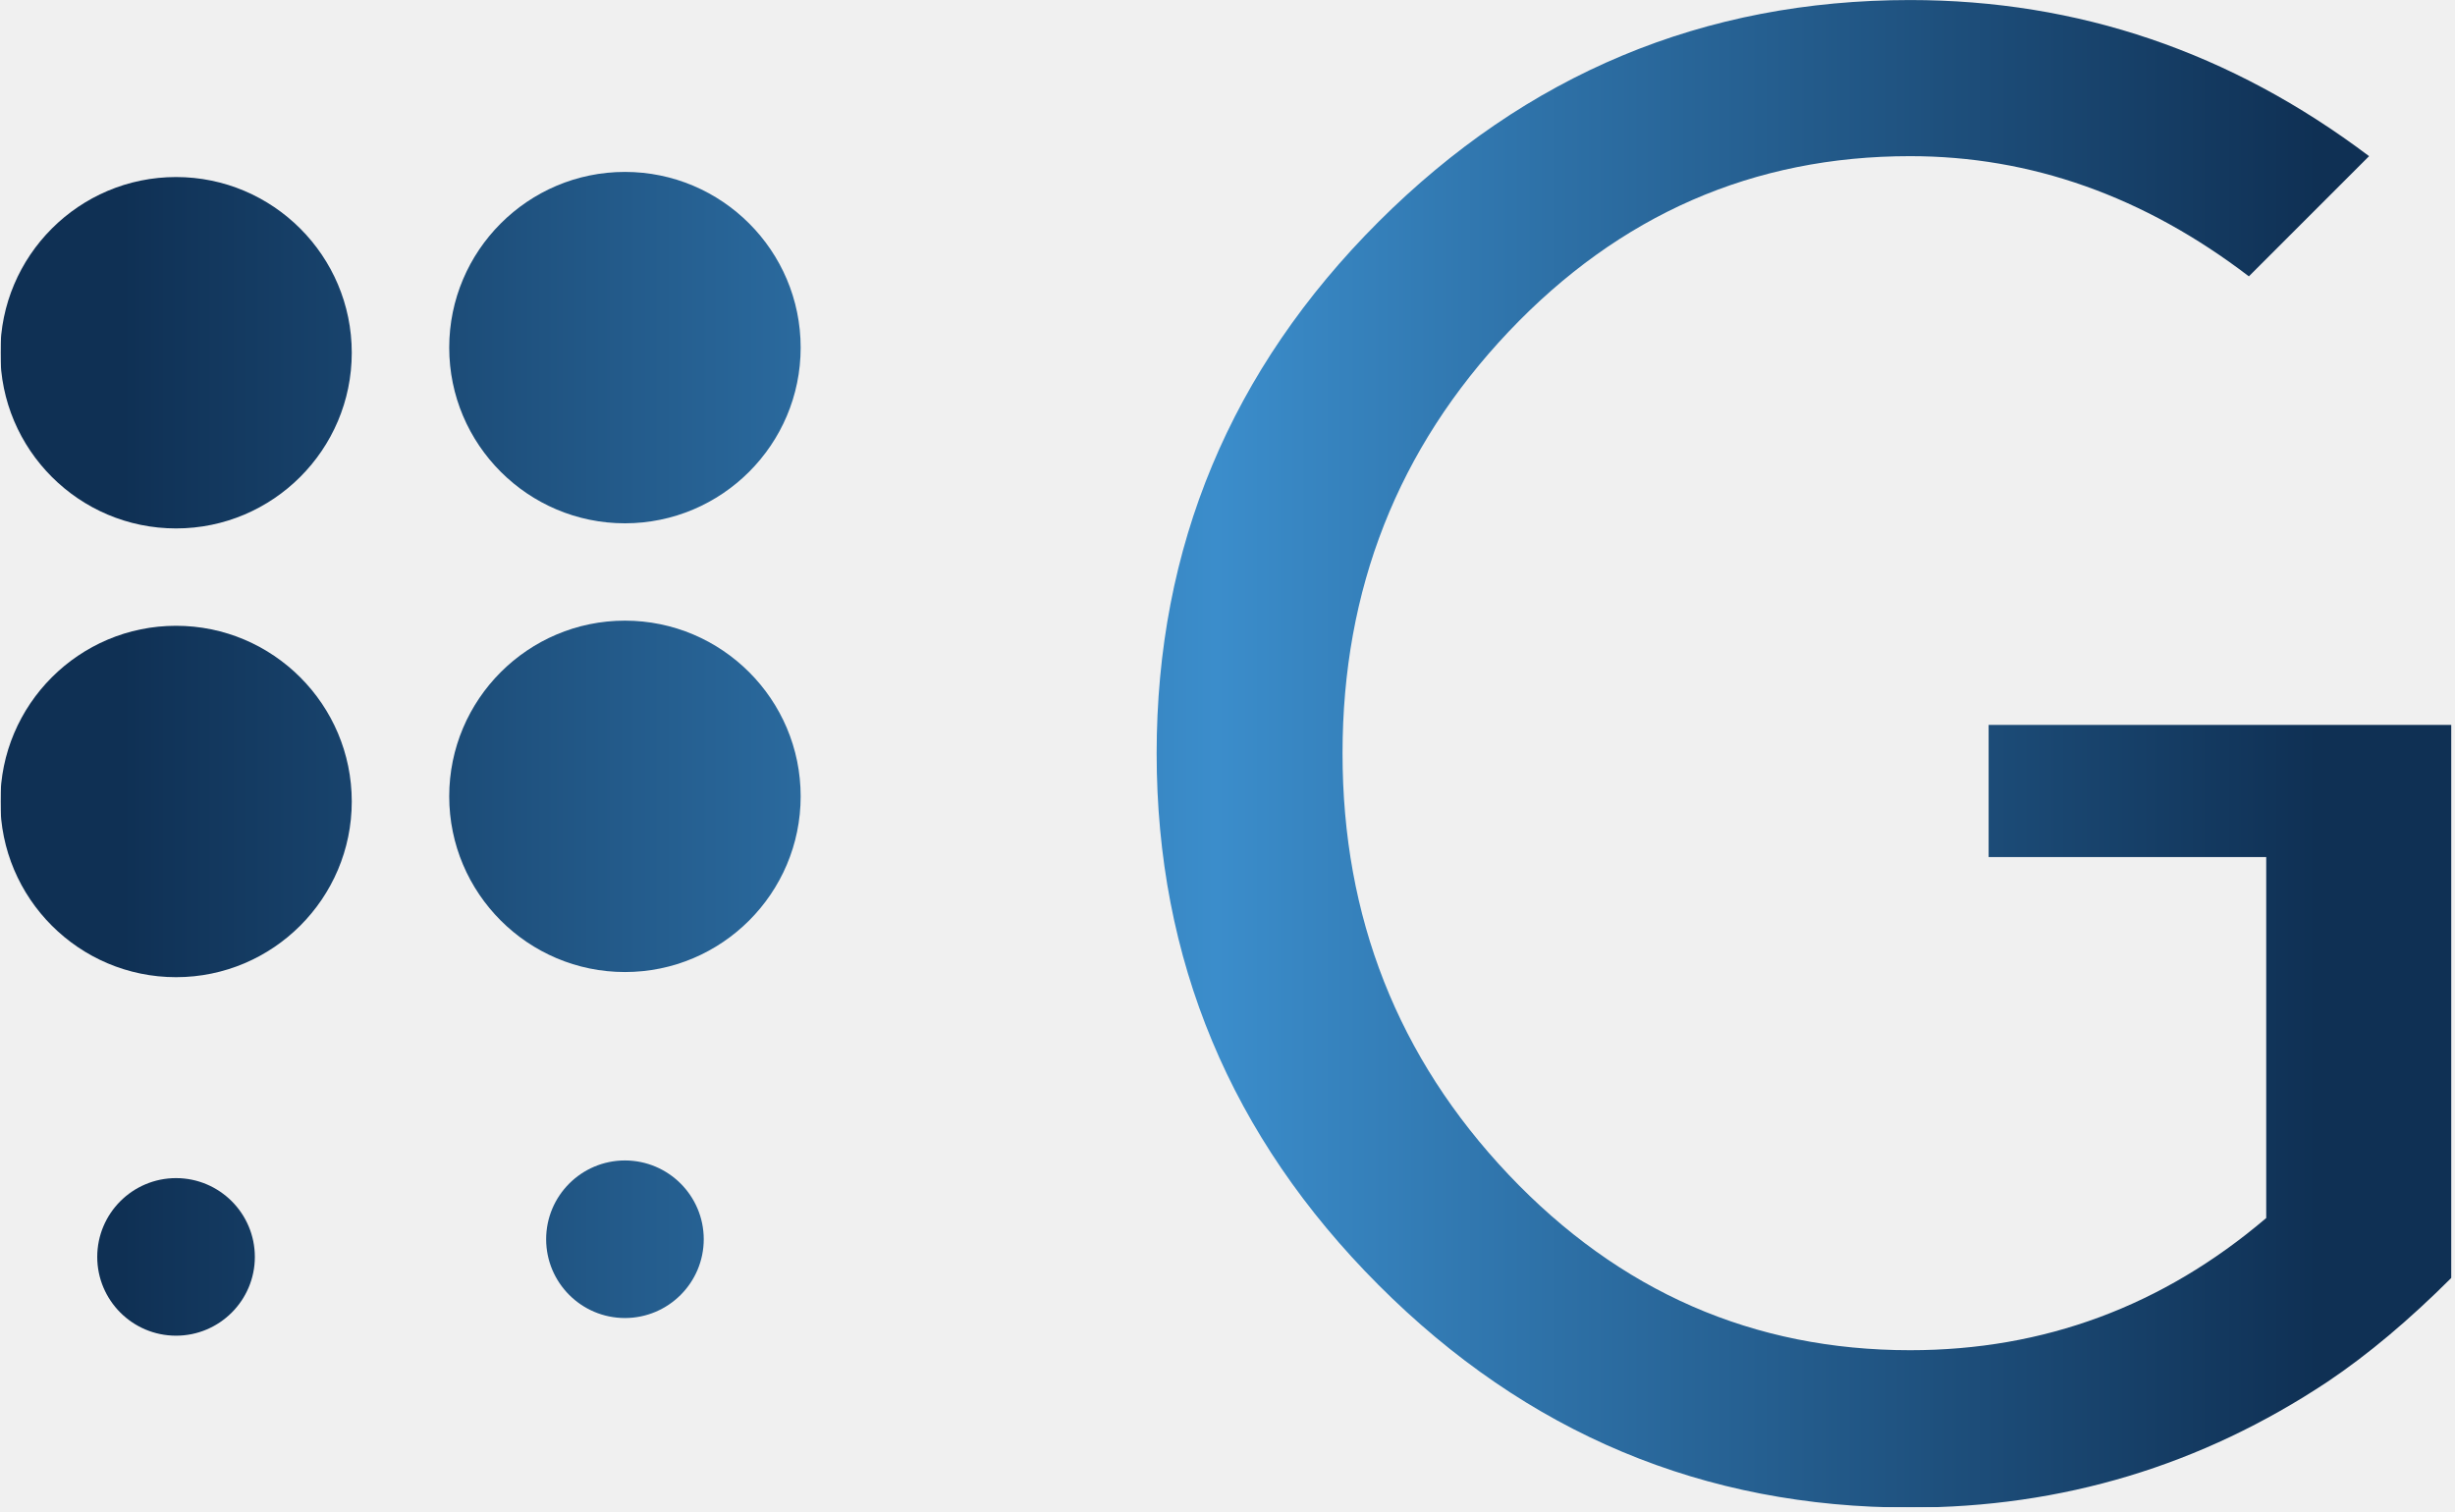
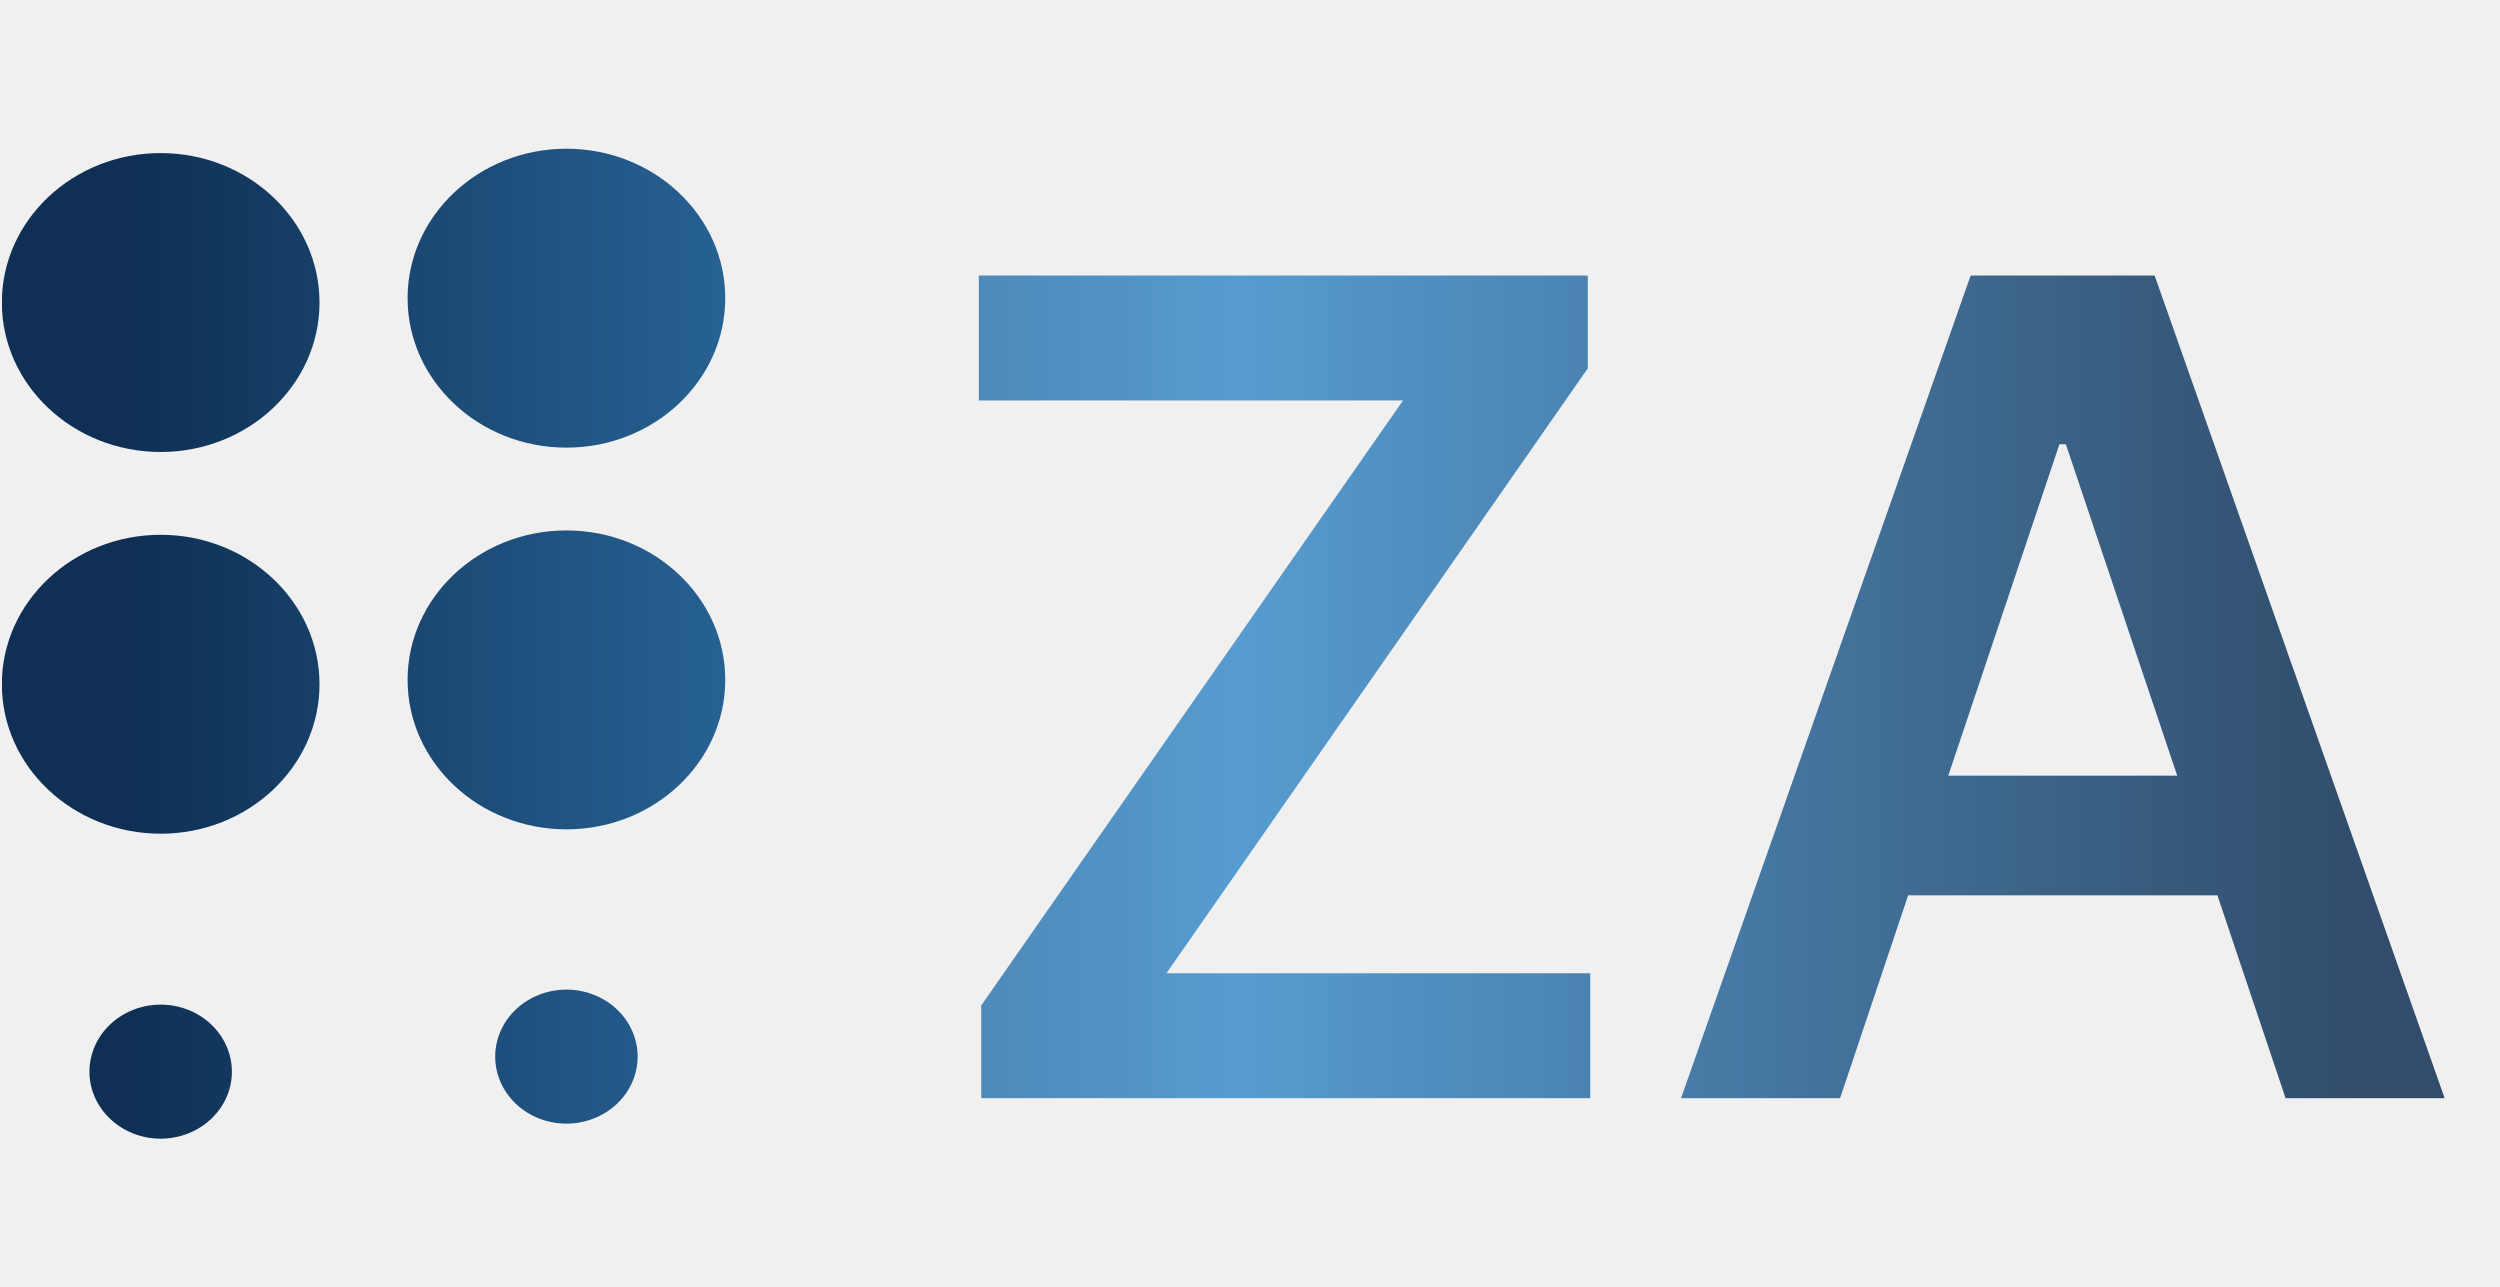
- <svg xmlns="http://www.w3.org/2000/svg" version="1.1" width="2000" height="1232" viewBox="0 0 2000 1232">
-   <g transform="matrix(1,0,0,1,-1.212121,-1.793202)">
-     <svg viewBox="0 0 396 244" data-background-color="#ffffff" preserveAspectRatio="xMidYMid meet" height="1232" width="2000">
-       <g id="tight-bounds" transform="matrix(1,0,0,1,0.24,0.3551471)">
-         <svg viewBox="0 0 395.52 243.29" height="243.29" width="395.52">
-           <g>
-             <svg viewBox="0 0 401.877 247.2" height="243.29" width="395.52">
-               <g transform="matrix(1,0,0,1,189.5661,0)">
-                 <svg viewBox="0 0 212.311 247.2" height="247.2" width="212.311">
-                   <g id="textblocktransform">
-                     <svg viewBox="0 0 212.311 247.2" height="247.2" width="212.311" id="textblock">
-                       <g>
-                         <svg viewBox="0 0 212.311 247.2" height="247.2" width="212.311">
-                           <g transform="matrix(1,0,0,1,0,0)">
-                             <svg width="212.311" viewBox="3 -35.74 31.35 36.5" height="247.2" data-palette-color="url(#f64e3a8e-908b-49b8-825f-18e754fb4e10)" />
-                           </g>
-                         </svg>
-                       </g>
-                     </svg>
-                   </g>
-                 </svg>
-               </g>
-               <g transform="matrix(1,0,0,1,0,28.18772)">
-                 <svg viewBox="0 0 131.208 190.825" height="190.825" width="131.208">
-                   <g>
-                     <svg version="1.1" x="0" y="0" viewBox="26.027 15.135 47.946 69.731" enable-background="new 0 0 100 100" xml:space="preserve" height="190.825" width="131.208" class="icon-icon-0" data-fill-palette-color="accent" id="icon-0" />
-                   </g>
-                 </svg>
-               </g>
-             </svg>
+ <svg xmlns="http://www.w3.org/2000/svg" width="2652" height="1365" viewBox="0 0 2652 1365" fill="none">
+   <g clip-path="url(#clip0_67_527)">
+     <mask id="mask0_67_527" style="mask-type:luminance" maskUnits="userSpaceOnUse" x="1" y="2" width="2650" height="1362">
+       <g clip-path="url(#clip1_67_527)">
+         <g clip-path="url(#clip2_67_527)">
+           <g clip-path="url(#clip3_67_527)">
+             <g clip-path="url(#clip4_67_527)">
+               <path d="M182.368 162.386C82.881 162.386 1.955 233.513 1.955 320.935C1.955 408.357 82.898 479.469 182.368 479.469C281.838 479.469 362.781 408.342 362.781 320.935C362.781 233.513 281.838 162.386 182.368 162.386Z" fill="black" />
+               <path d="M643.246 474.845C742.733 474.845 823.659 403.718 823.659 316.311C823.659 228.875 742.716 157.762 643.246 157.762C543.776 157.762 462.833 228.89 462.833 316.311C462.833 403.733 543.776 474.845 643.246 474.845Z" fill="black" />
+               <path d="M182.368 567.312C82.881 567.312 1.955 638.44 1.955 725.862C1.955 813.283 82.898 884.395 182.368 884.395C281.838 884.395 362.781 813.268 362.781 725.862C362.781 638.44 281.838 567.312 182.368 567.312Z" fill="black" />
+               <path d="M643.246 562.674C543.759 562.674 462.833 633.801 462.833 721.223C462.833 808.645 543.776 879.757 643.246 879.757C742.716 879.757 823.659 808.63 823.659 721.223C823.676 633.801 742.733 562.674 643.246 562.674Z" fill="black" />
+               <path d="M643.246 1049.77C621.796 1049.78 601.23 1057.28 586.061 1070.6C570.892 1083.93 562.36 1102 562.337 1120.85C562.355 1139.7 570.885 1157.78 586.054 1171.11C601.223 1184.44 621.792 1191.94 643.246 1191.96C664.699 1191.94 685.265 1184.44 700.433 1171.11C715.601 1157.77 724.132 1139.7 724.155 1120.85C724.128 1102 715.594 1083.93 700.426 1070.61C685.258 1057.28 664.694 1049.79 643.246 1049.77Z" fill="black" />
+               <path d="M182.368 1065.7C160.918 1065.72 140.352 1073.21 125.183 1086.54C110.014 1099.86 101.482 1117.93 101.459 1136.78C101.459 1176 137.74 1207.89 182.368 1207.89C226.996 1207.89 263.277 1176 263.277 1136.78C263.25 1117.93 254.716 1099.87 239.548 1086.54C224.38 1073.21 203.817 1065.72 182.368 1065.7Z" fill="black" />
+             </g>
          </g>
-           <defs />
-           <mask id="d781a8e2-8150-46f0-9a70-30f9d9b678e8">
-             <g id="SvgjsG3000">
-               <svg viewBox="0 0 395.52 243.29" height="243.29" width="395.52">
-                 <g>
-                   <svg viewBox="0 0 401.877 247.2" height="243.29" width="395.52">
-                     <g transform="matrix(1,0,0,1,189.5661,0)">
-                       <svg viewBox="0 0 212.311 247.2" height="247.2" width="212.311">
-                         <g id="SvgjsG2999">
-                           <svg viewBox="0 0 212.311 247.2" height="247.2" width="212.311" id="SvgjsSvg2998">
-                             <g>
-                               <svg viewBox="0 0 212.311 247.2" height="247.2" width="212.311">
-                                 <g transform="matrix(1,0,0,1,0,0)">
-                                   <svg width="212.311" viewBox="3 -35.74 31.35 36.5" height="247.2" data-palette-color="url(#f64e3a8e-908b-49b8-825f-18e754fb4e10)">
-                                     <path d="M8.37-4.63Q3-10.01 3-17.5 3-25 8.37-30.37 13.75-35.74 21.24-35.74L21.24-35.74Q27.34-35.74 32.35-31.96L32.35-31.96 29.44-29.05Q25.63-31.96 21.24-31.96L21.24-31.96Q15.55-31.96 11.52-27.71 7.5-23.46 7.5-17.5 7.5-11.55 11.52-7.3 15.55-3.05 21.24-3.05L21.24-3.05Q26.1-3.05 29.86-6.25L29.86-6.25 29.86-14.99 23.14-14.99 23.14-18.19 34.35-18.19 34.35-4.81Q32.81-3.27 31.35-2.29L31.35-2.29Q26.76 0.76 21.24 0.76L21.24 0.76Q13.75 0.76 8.37-4.63Z" opacity="1" transform="matrix(1,0,0,1,0,0)" fill="white" class="wordmark-text-0" id="SvgjsPath2997" />
-                                   </svg>
-                                 </g>
-                               </svg>
-                             </g>
-                           </svg>
-                         </g>
-                       </svg>
-                     </g>
-                     <g transform="matrix(1,0,0,1,0,28.18772)">
-                       <svg viewBox="0 0 131.208 190.825" height="190.825" width="131.208">
-                         <g>
-                           <svg version="1.1" x="0" y="0" viewBox="26.027 15.135 47.946 69.731" enable-background="new 0 0 100 100" xml:space="preserve" height="190.825" width="131.208" class="icon-icon-0" data-fill-palette-color="accent" id="SvgjsSvg2996">
-                             <g fill="black">
-                               <path fill="black" d="M36.554 15.442C30.749 15.442 26.027 20.165 26.027 25.97S30.75 36.497 36.554 36.497 47.081 31.774 47.081 25.97C47.081 20.165 42.358 15.442 36.554 15.442" />
-                               <path fill="black" d="M63.446 36.19C69.251 36.19 73.973 31.467 73.973 25.663 73.973 19.857 69.25 15.135 63.446 15.135S52.919 19.858 52.919 25.663 57.642 36.19 63.446 36.19" />
-                               <path fill="black" d="M36.554 42.33C30.749 42.33 26.027 47.053 26.027 52.858S30.75 63.385 36.554 63.385 47.081 58.662 47.081 52.858C47.081 47.053 42.358 42.33 36.554 42.33" />
-                               <path fill="black" d="M63.446 42.022C57.641 42.022 52.919 46.745 52.919 52.55S57.642 63.077 63.446 63.077 73.973 58.354 73.973 52.55C73.974 46.745 69.251 42.022 63.446 42.022" />
-                               <path fill="black" d="M63.446 74.366A4.725 4.725 0 0 0 58.725 79.086 4.726 4.726 0 0 0 63.446 83.808 4.727 4.727 0 0 0 68.167 79.086 4.726 4.726 0 0 0 63.446 74.366" />
-                               <path fill="black" d="M36.554 75.424A4.725 4.725 0 0 0 31.833 80.144C31.833 82.748 33.95 84.866 36.554 84.866S41.275 82.748 41.275 80.144A4.726 4.726 0 0 0 36.554 75.424" />
-                             </g>
-                           </svg>
-                         </g>
-                       </svg>
-                     </g>
-                   </svg>
-                 </g>
-                 <defs>
-                   <mask />
-                 </defs>
-               </svg>
-               <rect width="395.52" height="243.29" fill="black" stroke="none" visibility="hidden" />
+         </g>
+       </g>
+     </mask>
+     <g mask="url(#mask0_67_527)">
+       <path d="M2650.05 2.642H1.955V1363.01H2650.05V2.642Z" fill="url(#paint0_linear_67_527)" />
+     </g>
+     <mask id="mask1_67_527" style="mask-type:luminance" maskUnits="userSpaceOnUse" x="1" y="2" width="2650" height="1362">
+       <g clip-path="url(#clip5_67_527)">
+         <g clip-path="url(#clip6_67_527)">
+           <g clip-path="url(#clip7_67_527)">
+             <g clip-path="url(#clip8_67_527)">
+               <path d="M170.444 162.386C77.533 162.386 1.955 233.513 1.955 320.935C1.955 408.357 77.549 479.469 170.444 479.469C263.34 479.469 338.934 408.342 338.934 320.935C338.934 233.513 263.34 162.386 170.444 162.386Z" fill="white" />
+               <path d="M600.862 474.845C693.774 474.845 769.352 403.718 769.352 316.311C769.352 228.875 693.758 157.762 600.862 157.762C507.967 157.762 432.373 228.89 432.373 316.311C432.373 403.733 507.967 474.845 600.862 474.845Z" fill="white" />
+               <path d="M170.444 567.312C77.533 567.312 1.955 638.44 1.955 725.862C1.955 813.283 77.549 884.395 170.444 884.395C263.34 884.395 338.934 813.268 338.934 725.862C338.934 638.44 263.34 567.312 170.444 567.312Z" fill="white" />
+               <path d="M600.862 562.674C507.951 562.674 432.373 633.801 432.373 721.223C432.373 808.645 507.967 879.757 600.862 879.757C693.758 879.757 769.352 808.63 769.352 721.223C769.368 633.801 693.774 562.674 600.862 562.674Z" fill="white" />
+               <path d="M600.863 1049.77C580.83 1049.78 561.623 1057.28 547.457 1070.6C533.29 1083.93 525.322 1102 525.301 1120.85C525.318 1139.7 533.284 1157.78 547.45 1171.11C561.616 1184.44 580.826 1191.94 600.863 1191.96C620.898 1191.94 640.105 1184.44 654.27 1171.11C668.436 1157.77 676.403 1139.7 676.424 1120.85C676.399 1102 668.429 1083.93 654.264 1070.61C640.098 1057.28 620.893 1049.79 600.863 1049.77Z" fill="white" />
+               <path d="M170.445 1065.7C150.412 1065.72 131.205 1073.21 117.039 1086.54C102.872 1099.86 94.904 1117.93 94.883 1136.78C94.883 1176 128.766 1207.89 170.445 1207.89C212.123 1207.89 246.006 1176 246.006 1136.78C245.981 1117.93 238.011 1099.87 223.846 1086.54C209.68 1073.21 190.475 1065.72 170.445 1065.7Z" fill="white" />
            </g>
-           </mask>
-           <linearGradient x1="0.054" x2="0.941" y1="0.5" y2="0.5" id="f64e3a8e-908b-49b8-825f-18e754fb4e10">
-             <stop stop-color="#0f3054" offset="0" />
-             <stop stop-color="#3b8dcb" offset="0.498" />
-             <stop stop-color="#0f3054" offset="1" />
-           </linearGradient>
-           <rect width="395.52" height="243.29" fill="url(#f64e3a8e-908b-49b8-825f-18e754fb4e10)" mask="url(#d781a8e2-8150-46f0-9a70-30f9d9b678e8)" data-fill-palette-color="primary" />
-           <mask id="1f4e6a26-2a33-4606-acb0-de0a72d68e26">
-             <g id="SvgjsG3009">
-               <svg viewBox="0 0 395.52 243.29" height="243.29" width="395.52">
-                 <g>
-                   <svg viewBox="0 0 401.877 247.2" height="243.29" width="395.52">
-                     <g transform="matrix(1,0,0,1,189.5661,0)">
-                       <svg viewBox="0 0 212.311 247.2" height="247.2" width="212.311">
-                         <g id="SvgjsG3008">
-                           <svg viewBox="0 0 212.311 247.2" height="247.2" width="212.311" id="SvgjsSvg3007">
-                             <g>
-                               <svg viewBox="0 0 212.311 247.2" height="247.2" width="212.311">
-                                 <g transform="matrix(1,0,0,1,0,0)">
-                                   <svg width="212.311" viewBox="3 -35.74 31.35 36.5" height="247.2" data-palette-color="url(#f64e3a8e-908b-49b8-825f-18e754fb4e10)" />
-                                 </g>
-                               </svg>
-                             </g>
-                           </svg>
-                         </g>
-                       </svg>
-                     </g>
-                     <g transform="matrix(1,0,0,1,0,28.18772)">
-                       <svg viewBox="0 0 131.208 190.825" height="190.825" width="131.208">
-                         <g>
-                           <svg version="1.1" x="0" y="0" viewBox="26.027 15.135 47.946 69.731" enable-background="new 0 0 100 100" xml:space="preserve" height="190.825" width="131.208" class="icon-icon-0" data-fill-palette-color="accent" id="SvgjsSvg3006">
-                             <g fill="white">
-                               <path fill="white" d="M36.554 15.442C30.749 15.442 26.027 20.165 26.027 25.97S30.75 36.497 36.554 36.497 47.081 31.774 47.081 25.97C47.081 20.165 42.358 15.442 36.554 15.442" />
-                               <path fill="white" d="M63.446 36.19C69.251 36.19 73.973 31.467 73.973 25.663 73.973 19.857 69.25 15.135 63.446 15.135S52.919 19.858 52.919 25.663 57.642 36.19 63.446 36.19" />
-                               <path fill="white" d="M36.554 42.33C30.749 42.33 26.027 47.053 26.027 52.858S30.75 63.385 36.554 63.385 47.081 58.662 47.081 52.858C47.081 47.053 42.358 42.33 36.554 42.33" />
-                               <path fill="white" d="M63.446 42.022C57.641 42.022 52.919 46.745 52.919 52.55S57.642 63.077 63.446 63.077 73.973 58.354 73.973 52.55C73.974 46.745 69.251 42.022 63.446 42.022" />
-                               <path fill="white" d="M63.446 74.366A4.725 4.725 0 0 0 58.725 79.086 4.726 4.726 0 0 0 63.446 83.808 4.727 4.727 0 0 0 68.167 79.086 4.726 4.726 0 0 0 63.446 74.366" />
-                               <path fill="white" d="M36.554 75.424A4.725 4.725 0 0 0 31.833 80.144C31.833 82.748 33.95 84.866 36.554 84.866S41.275 82.748 41.275 80.144A4.726 4.726 0 0 0 36.554 75.424" />
-                             </g>
-                           </svg>
-                         </g>
-                       </svg>
-                     </g>
-                   </svg>
-                 </g>
-                 <defs>
-                   <mask />
-                 </defs>
-                 <mask>
-                   <g id="SvgjsG3005">
-                     <svg viewBox="0 0 395.52 243.29" height="243.29" width="395.52">
-                       <g>
-                         <svg viewBox="0 0 401.877 247.2" height="243.29" width="395.52">
-                           <g transform="matrix(1,0,0,1,189.5661,0)">
-                             <svg viewBox="0 0 212.311 247.2" height="247.2" width="212.311">
-                               <g id="SvgjsG3004">
-                                 <svg viewBox="0 0 212.311 247.2" height="247.2" width="212.311" id="SvgjsSvg3003">
-                                   <g>
-                                     <svg viewBox="0 0 212.311 247.2" height="247.2" width="212.311">
-                                       <g transform="matrix(1,0,0,1,0,0)">
-                                         <svg width="212.311" viewBox="3 -35.74 31.35 36.5" height="247.2" data-palette-color="url(#f64e3a8e-908b-49b8-825f-18e754fb4e10)">
-                                           <path d="M8.37-4.63Q3-10.01 3-17.5 3-25 8.37-30.37 13.75-35.74 21.24-35.74L21.24-35.74Q27.34-35.74 32.35-31.96L32.35-31.96 29.44-29.05Q25.63-31.96 21.24-31.96L21.24-31.96Q15.55-31.96 11.52-27.71 7.5-23.46 7.5-17.5 7.5-11.55 11.52-7.3 15.55-3.05 21.24-3.05L21.24-3.05Q26.1-3.05 29.86-6.25L29.86-6.25 29.86-14.99 23.14-14.99 23.14-18.19 34.35-18.19 34.35-4.81Q32.81-3.27 31.35-2.29L31.35-2.29Q26.76 0.76 21.24 0.76L21.24 0.76Q13.75 0.76 8.37-4.63Z" opacity="1" transform="matrix(1,0,0,1,0,0)" fill="black" class="wordmark-text-0" id="SvgjsPath3002" />
-                                         </svg>
-                                       </g>
-                                     </svg>
-                                   </g>
-                                 </svg>
-                               </g>
-                             </svg>
-                           </g>
-                           <g transform="matrix(1,0,0,1,0,28.18772)">
-                             <svg viewBox="0 0 131.208 190.825" height="190.825" width="131.208">
-                               <g>
-                                 <svg version="1.1" x="0" y="0" viewBox="26.027 15.135 47.946 69.731" enable-background="new 0 0 100 100" xml:space="preserve" height="190.825" width="131.208" class="icon-icon-0" data-fill-palette-color="accent" id="SvgjsSvg3001">
-                                   <g fill="black">
-                                     <path fill="black" d="M36.554 15.442C30.749 15.442 26.027 20.165 26.027 25.97S30.75 36.497 36.554 36.497 47.081 31.774 47.081 25.97C47.081 20.165 42.358 15.442 36.554 15.442" />
-                                     <path fill="black" d="M63.446 36.19C69.251 36.19 73.973 31.467 73.973 25.663 73.973 19.857 69.25 15.135 63.446 15.135S52.919 19.858 52.919 25.663 57.642 36.19 63.446 36.19" />
-                                     <path fill="black" d="M36.554 42.33C30.749 42.33 26.027 47.053 26.027 52.858S30.75 63.385 36.554 63.385 47.081 58.662 47.081 52.858C47.081 47.053 42.358 42.33 36.554 42.33" />
-                                     <path fill="black" d="M63.446 42.022C57.641 42.022 52.919 46.745 52.919 52.55S57.642 63.077 63.446 63.077 73.973 58.354 73.973 52.55C73.974 46.745 69.251 42.022 63.446 42.022" />
-                                     <path fill="black" d="M63.446 74.366A4.725 4.725 0 0 0 58.725 79.086 4.726 4.726 0 0 0 63.446 83.808 4.727 4.727 0 0 0 68.167 79.086 4.726 4.726 0 0 0 63.446 74.366" />
-                                     <path fill="black" d="M36.554 75.424A4.725 4.725 0 0 0 31.833 80.144C31.833 82.748 33.95 84.866 36.554 84.866S41.275 82.748 41.275 80.144A4.726 4.726 0 0 0 36.554 75.424" />
-                                   </g>
-                                 </svg>
-                               </g>
-                             </svg>
-                           </g>
-                         </svg>
-                       </g>
-                       <defs>
-                         <mask />
-                       </defs>
-                     </svg>
-                     <rect width="395.52" height="243.29" fill="black" stroke="none" visibility="hidden" />
-                   </g>
-                 </mask>
-               </svg>
-               <rect width="395.52" height="243.29" fill="black" stroke="none" visibility="hidden" />
-             </g>
-           </mask>
-           <linearGradient x1="0.054" x2="0.941" y1="0.5" y2="0.5" id="b33c4f15-e0c6-4fb2-84b1-8d44c248ecb3">
-             <stop stop-color="#0f3054" offset="0" />
-             <stop stop-color="#3b8dcb" offset="0.498" />
-             <stop stop-color="#0f3054" offset="1" />
-           </linearGradient>
-           <rect width="395.52" height="243.29" fill="url(#b33c4f15-e0c6-4fb2-84b1-8d44c248ecb3)" mask="url(#1f4e6a26-2a33-4606-acb0-de0a72d68e26)" data-fill-palette-color="accent" />
-         </svg>
-         <rect width="395.52" height="243.29" fill="none" stroke="none" visibility="hidden" />
+           </g>
+           <path d="M1040.89 1165V1066.56L1488.33 424.801H1038.33V292.273H1684.35V390.71L1237.34 1032.47H1686.91V1165H1040.89ZM1951.97 1165H1783.22L2090.46 292.273H2285.63L2593.3 1165H2424.55L2191.45 471.25H2184.64L1951.97 1165ZM1957.51 822.812H2417.73V949.801H1957.51V822.812Z" fill="#D9D9D9" />
+         </g>
      </g>
-     </svg>
+     </mask>
+     <g mask="url(#mask1_67_527)">
+       <path d="M2649.63 2.642H1.608V1397.99H2649.63V2.642Z" fill="url(#paint1_linear_67_527)" />
+     </g>
  </g>
+   <defs>
+     <linearGradient id="paint0_linear_67_527" x1="144.952" y1="682.828" x2="2493.81" y2="682.828" gradientUnits="userSpaceOnUse">
+       <stop stop-color="#0F3054" />
+       <stop offset="0.498" stop-color="#3B8DCB" />
+       <stop offset="1" stop-color="#0F3054" />
+     </linearGradient>
+     <linearGradient id="paint1_linear_67_527" x1="144.602" y1="700.318" x2="2493.4" y2="700.318" gradientUnits="userSpaceOnUse">
+       <stop stop-color="#0F3054" />
+       <stop offset="0.498" stop-color="#3B8DCB" />
+       <stop offset="1" stop-color="#0F3054" />
+     </linearGradient>
+     <clipPath id="clip0_67_527">
+       <rect width="2648.09" height="1360.37" fill="white" transform="translate(1.95508 2.64185)" />
+     </clipPath>
+     <clipPath id="clip1_67_527">
+       <rect width="2648.09" height="1360.37" fill="white" transform="translate(1.95508 2.64185)" />
+     </clipPath>
+     <clipPath id="clip2_67_527">
+       <rect width="2648.09" height="1360.37" fill="white" transform="translate(1.95508 2.64185)" />
+     </clipPath>
+     <clipPath id="clip3_67_527">
+       <rect width="821.704" height="1050.13" fill="white" transform="translate(1.95508 157.762)" />
+     </clipPath>
+     <clipPath id="clip4_67_527">
+       <rect width="821.704" height="1050.13" fill="white" transform="translate(1.95508 157.762)" />
+     </clipPath>
+     <clipPath id="clip5_67_527">
+       <rect width="2648.09" height="1360.37" fill="white" transform="translate(1.95508 2.64185)" />
+     </clipPath>
+     <clipPath id="clip6_67_527">
+       <rect width="2648.09" height="1360.37" fill="white" transform="translate(1.95508 2.64185)" />
+     </clipPath>
+     <clipPath id="clip7_67_527">
+       <rect width="767.397" height="1050.13" fill="white" transform="translate(1.95508 157.762)" />
+     </clipPath>
+     <clipPath id="clip8_67_527">
+       <rect width="767.397" height="1050.13" fill="white" transform="translate(1.95508 157.762)" />
+     </clipPath>
+   </defs>
</svg>
